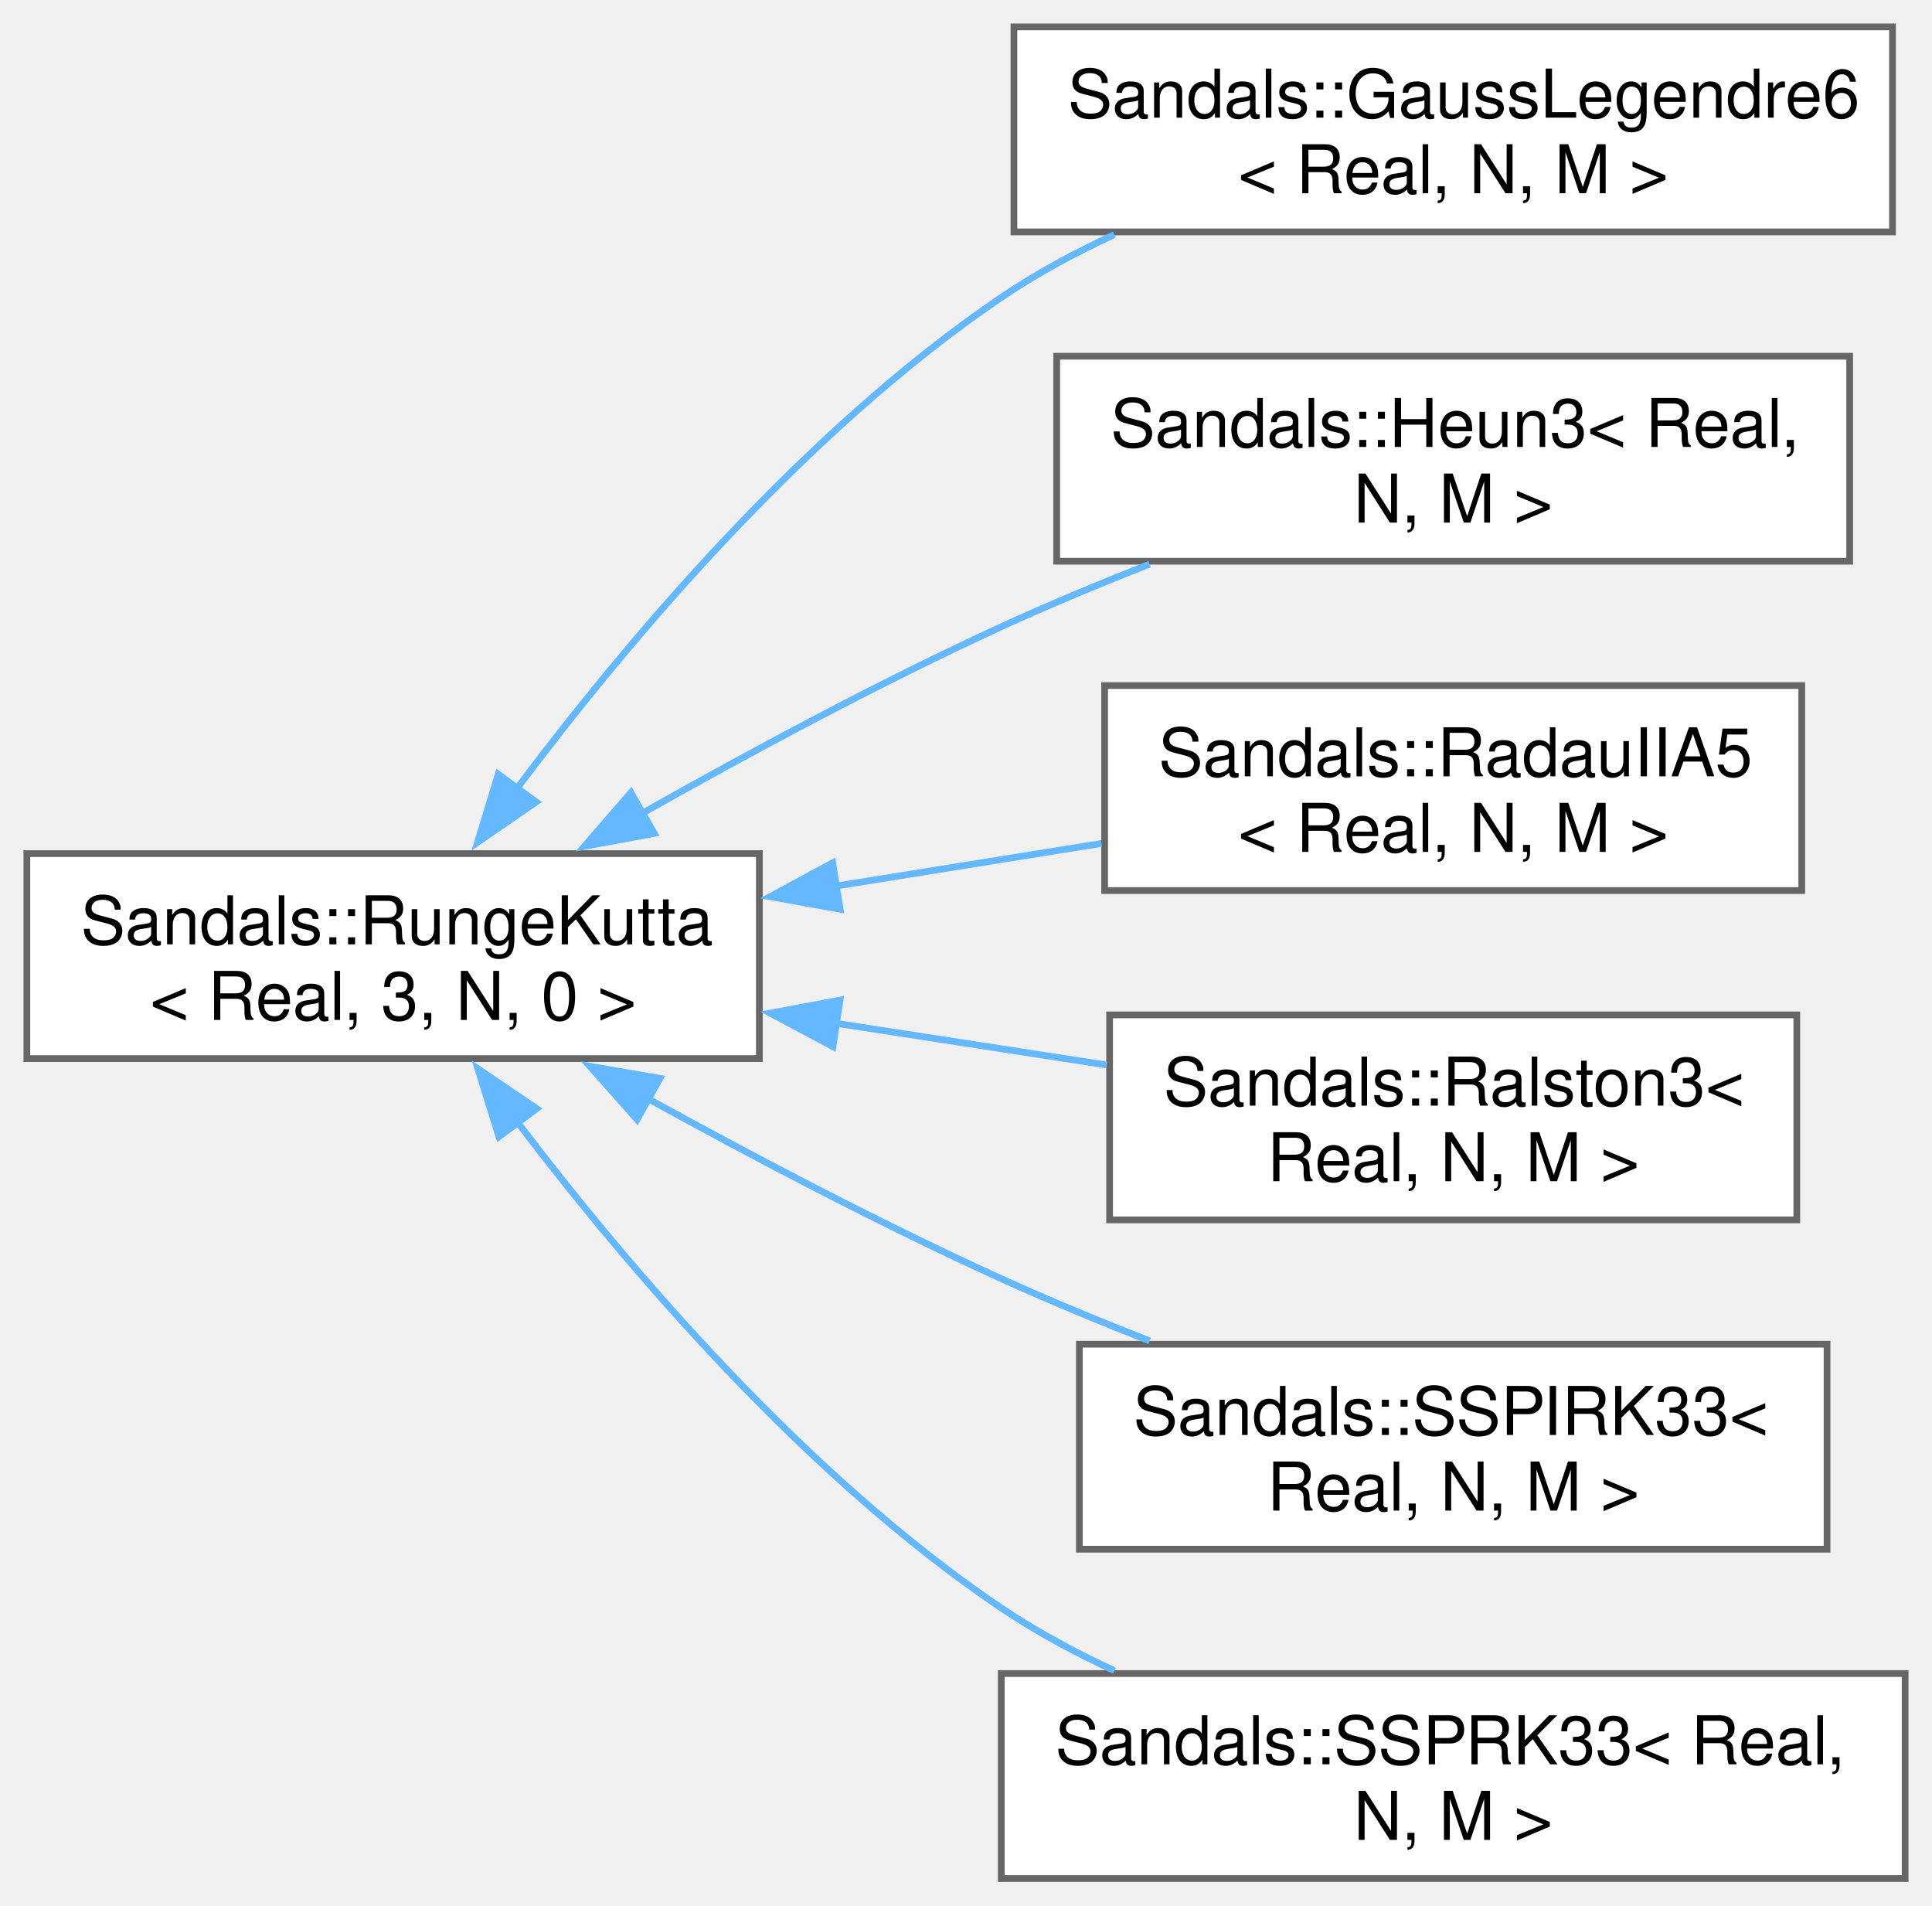
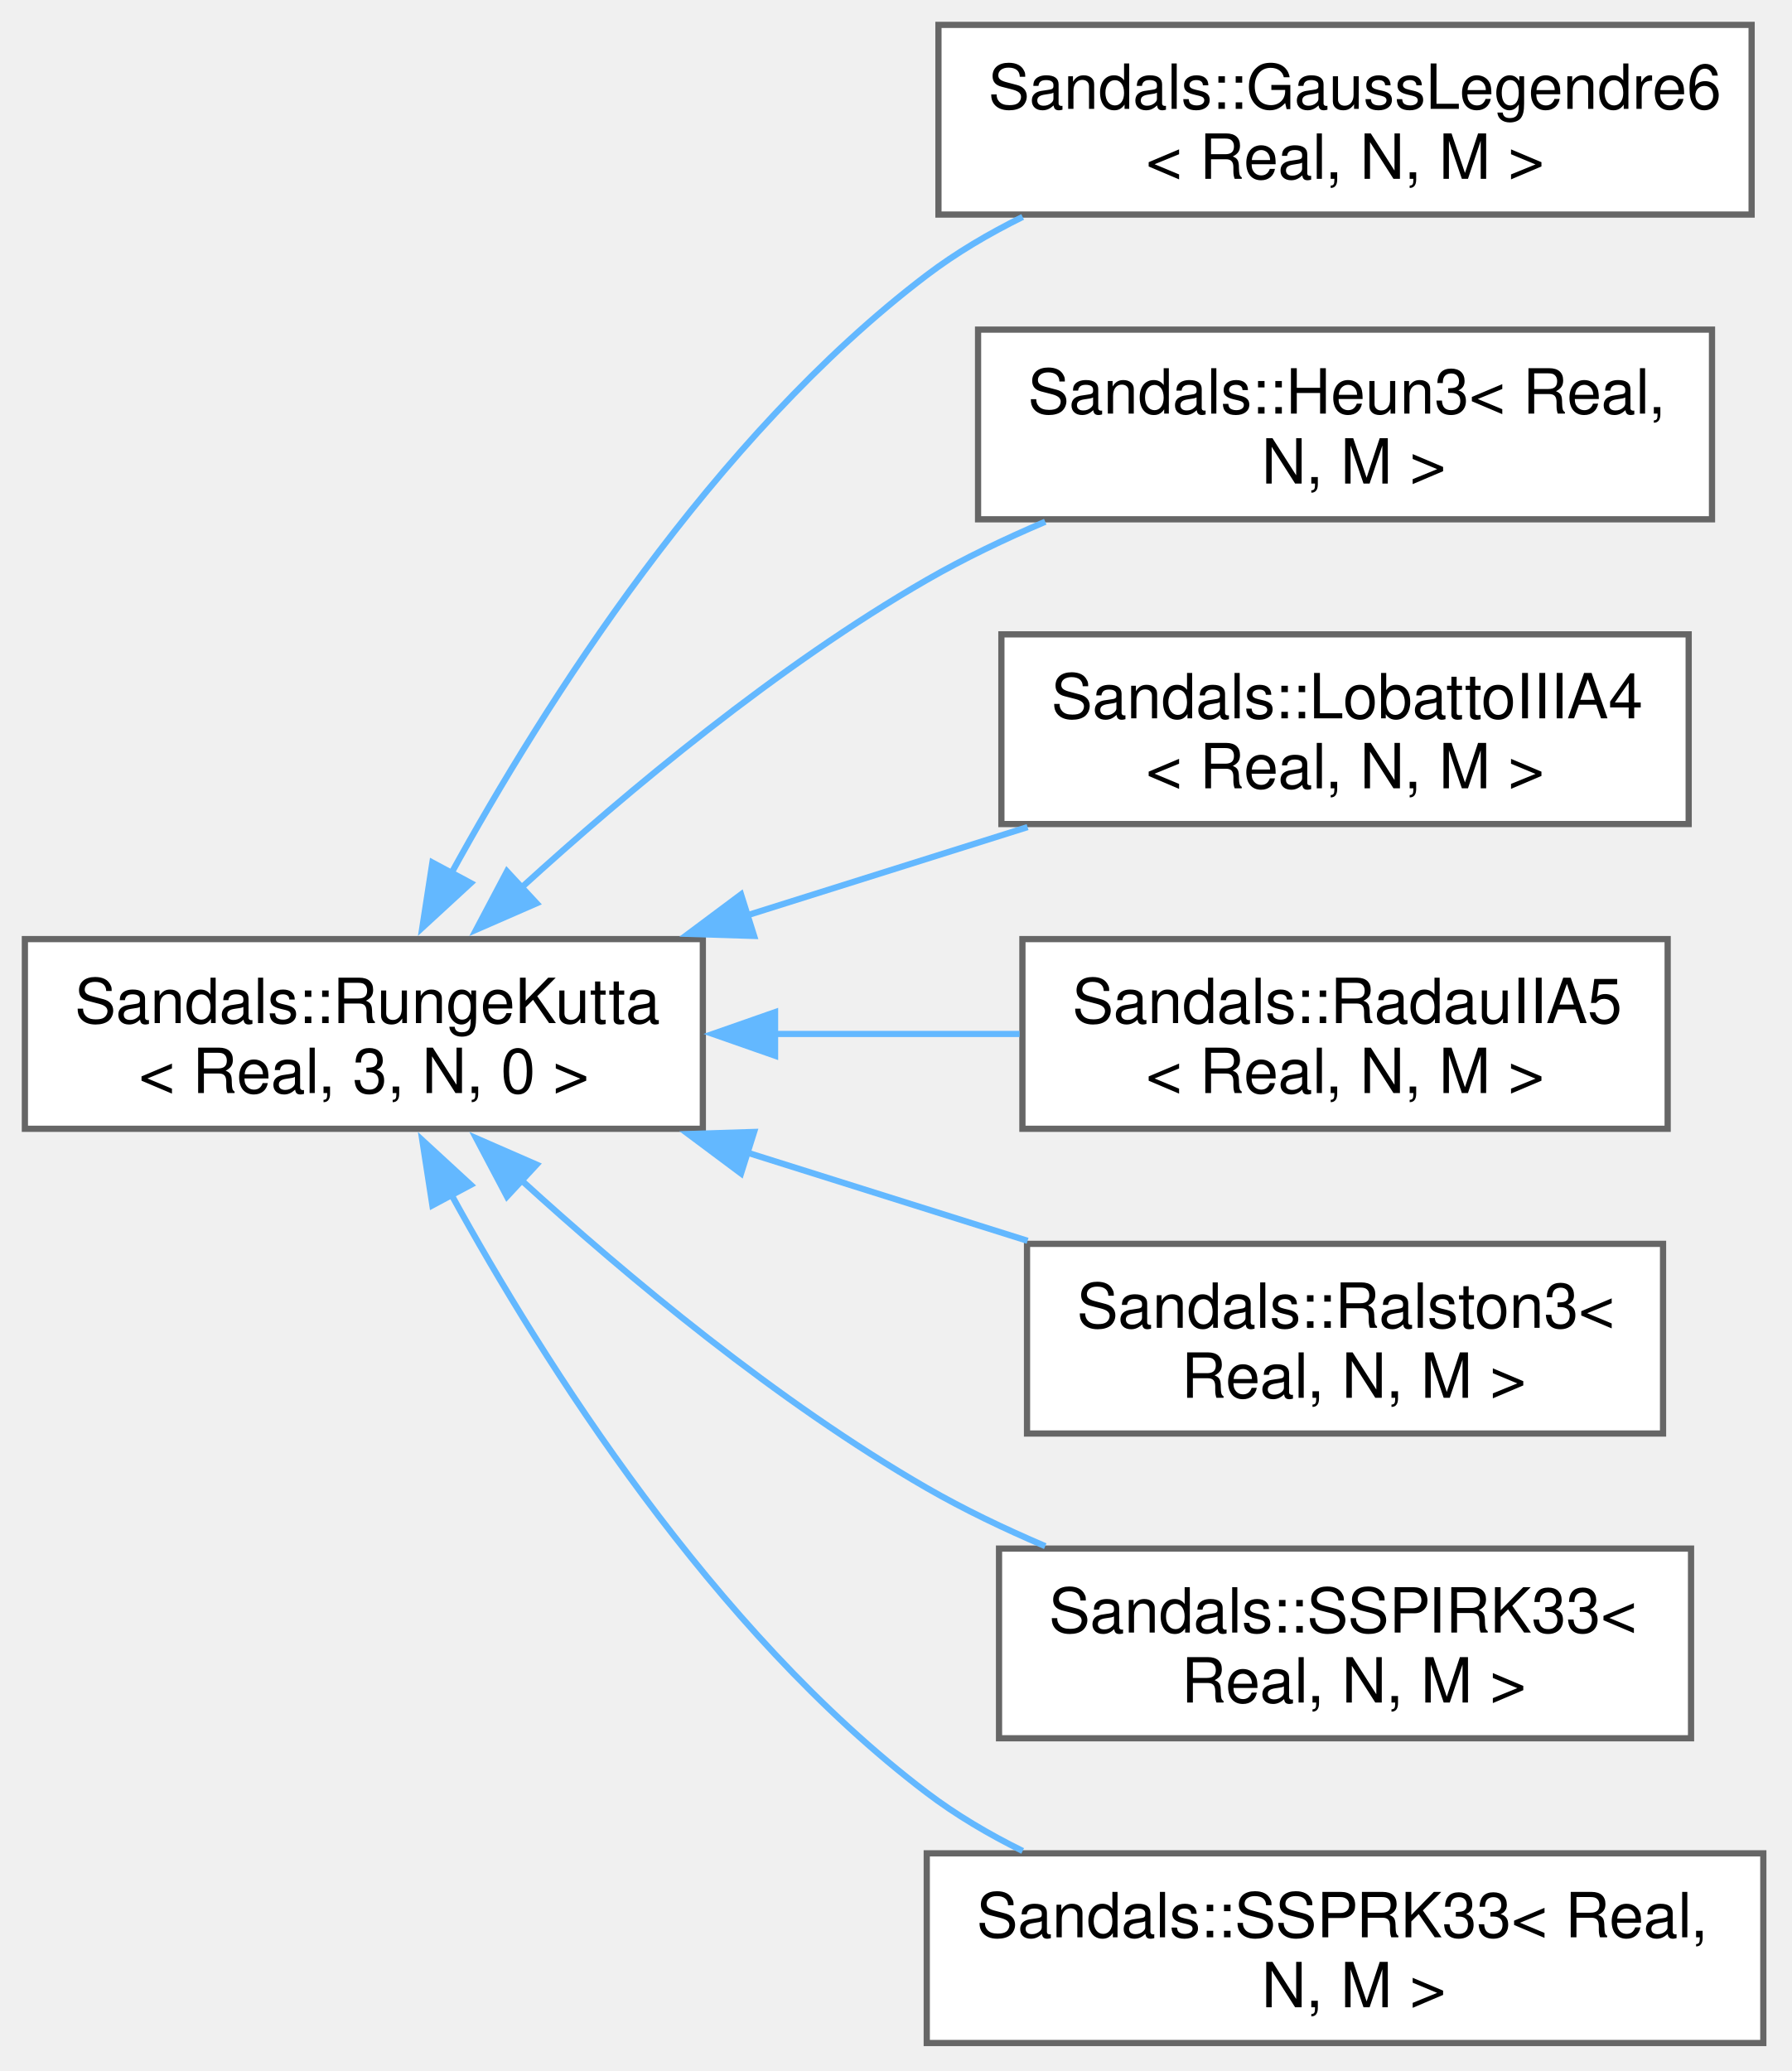
- <svg xmlns="http://www.w3.org/2000/svg" xmlns:xlink="http://www.w3.org/1999/xlink" width="288pt" height="284pt" viewBox="0.00 0.00 287.50 283.50">
-   <g id="graph0" class="graph" transform="scale(1 1) rotate(0) translate(4 279.5)">
+ <svg xmlns="http://www.w3.org/2000/svg" xmlns:xlink="http://www.w3.org/1999/xlink" width="288pt" height="333pt" viewBox="0.00 0.00 288.00 333.00">
+   <g id="graph0" class="graph" transform="scale(1 1) rotate(0) translate(4 328.5)">
    <g id="Node000000" class="node">
      <g id="a_Node000000">
        <a xlink:href="class_sandals_1_1_runge_kutta.html" target="_top" xlink:title=" ">
-           <polygon fill="white" stroke="#666666" points="109,-152.5 0,-152.5 0,-122 109,-122 109,-152.5" />
-           <text text-anchor="start" x="8" y="-139" font-family="Helvetica,sans-Serif" font-size="10.00">Sandals::RungeKutta</text>
-           <text text-anchor="middle" x="54.5" y="-127.75" font-family="Helvetica,sans-Serif" font-size="10.00">&lt; Real, 3, N, 0 &gt;</text>
+           <polygon fill="white" stroke="#666666" points="109,-177.5 0,-177.5 0,-147 109,-147 109,-177.5" />
+           <text xml:space="preserve" text-anchor="start" x="8" y="-164" font-family="Helvetica,sans-Serif" font-size="10.00">Sandals::RungeKutta</text>
+           <text xml:space="preserve" text-anchor="middle" x="54.5" y="-152.75" font-family="Helvetica,sans-Serif" font-size="10.00">&lt; Real, 3, N, 0 &gt;</text>
        </a>
      </g>
    </g>
    <g id="Node000001" class="node">
      <g id="a_Node000001">
        <a xlink:href="class_sandals_1_1_gauss_legendre6.html" target="_top" xlink:title="Class container for the Gauss-Legendre order 6 method.">
-           <polygon fill="white" stroke="#666666" points="277.62,-275.5 146.88,-275.5 146.88,-245 277.62,-245 277.62,-275.5" />
-           <text text-anchor="start" x="154.88" y="-262" font-family="Helvetica,sans-Serif" font-size="10.00">Sandals::GaussLegendre6</text>
-           <text text-anchor="middle" x="212.25" y="-250.75" font-family="Helvetica,sans-Serif" font-size="10.00">&lt; Real, N, M &gt;</text>
+           <polygon fill="white" stroke="#666666" points="277.62,-324.5 146.88,-324.5 146.88,-294 277.62,-294 277.62,-324.5" />
+           <text xml:space="preserve" text-anchor="start" x="154.88" y="-311" font-family="Helvetica,sans-Serif" font-size="10.00">Sandals::GaussLegendre6</text>
+           <text xml:space="preserve" text-anchor="middle" x="212.25" y="-299.75" font-family="Helvetica,sans-Serif" font-size="10.00">&lt; Real, N, M &gt;</text>
        </a>
      </g>
    </g>
    <g id="edge24_Node000000_Node000001" class="edge">
      <g id="a_edge24_Node000000_Node000001">
        <a xlink:title=" ">
-           <path fill="none" stroke="#63b8ff" d="M72.76,-161.96C89.14,-183.84 115.59,-215.31 145,-235.25 150.19,-238.77 155.94,-241.88 161.82,-244.6" />
-           <polygon fill="#63b8ff" stroke="#63b8ff" points="75.79,-160.18 67.06,-154.17 70.14,-164.31 75.79,-160.18" />
+           <path fill="none" stroke="#63b8ff" d="M68.52,-188C83.54,-215.35 110.64,-258.17 145,-284.25 149.7,-287.82 154.97,-290.93 160.42,-293.62" />
+           <polygon fill="#63b8ff" stroke="#63b8ff" points="71.69,-186.51 63.9,-179.34 65.52,-189.81 71.69,-186.51" />
        </a>
      </g>
    </g>
    <g id="Node000002" class="node">
      <g id="a_Node000002">
        <a xlink:href="class_sandals_1_1_heun3.html" target="_top" xlink:title="Class container for the Heun's order 3 method.">
-           <polygon fill="white" stroke="#666666" points="271.25,-226.5 153.25,-226.5 153.25,-196 271.25,-196 271.25,-226.5" />
-           <text text-anchor="start" x="161.25" y="-213" font-family="Helvetica,sans-Serif" font-size="10.00">Sandals::Heun3&lt; Real,</text>
-           <text text-anchor="middle" x="212.25" y="-201.75" font-family="Helvetica,sans-Serif" font-size="10.00"> N, M &gt;</text>
+           <polygon fill="white" stroke="#666666" points="271.25,-275.5 153.25,-275.5 153.25,-245 271.25,-245 271.25,-275.5" />
+           <text xml:space="preserve" text-anchor="start" x="161.25" y="-262" font-family="Helvetica,sans-Serif" font-size="10.00">Sandals::Heun3&lt; Real,</text>
+           <text xml:space="preserve" text-anchor="middle" x="212.25" y="-250.75" font-family="Helvetica,sans-Serif" font-size="10.00"> N, M &gt;</text>
        </a>
      </g>
    </g>
    <g id="edge25_Node000000_Node000002" class="edge">
      <g id="a_edge25_Node000000_Node000002">
        <a xlink:title=" ">
-           <path fill="none" stroke="#63b8ff" d="M91.22,-158.3C107.37,-167.43 126.87,-177.92 145,-186.25 152.04,-189.48 159.62,-192.64 167.06,-195.56" />
-           <polygon fill="#63b8ff" stroke="#63b8ff" points="93.36,-155.5 82.94,-153.57 89.89,-161.58 93.36,-155.5" />
+           <path fill="none" stroke="#63b8ff" d="M79.75,-185.7C96.9,-201.32 121.03,-221.45 145,-235.25 150.97,-238.69 157.49,-241.81 164.05,-244.61" />
+           <polygon fill="#63b8ff" stroke="#63b8ff" points="82.27,-183.26 72.56,-179.02 77.51,-188.39 82.27,-183.26" />
        </a>
      </g>
    </g>
    <g id="Node000003" class="node">
      <g id="a_Node000003">
-         <a xlink:href="class_sandals_1_1_radau_i_i_a5.html" target="_top" xlink:title="Class container for the Radau IIA order 5 method.">
-           <polygon fill="white" stroke="#666666" points="264.12,-177.5 160.38,-177.5 160.38,-147 264.12,-147 264.12,-177.5" />
-           <text text-anchor="start" x="168.38" y="-164" font-family="Helvetica,sans-Serif" font-size="10.00">Sandals::RadauIIA5</text>
-           <text text-anchor="middle" x="212.25" y="-152.75" font-family="Helvetica,sans-Serif" font-size="10.00">&lt; Real, N, M &gt;</text>
+         <a xlink:href="class_sandals_1_1_lobatto_i_i_i_a4.html" target="_top" xlink:title="Class container for the Lobatto IIIA order 4 method.">
+           <polygon fill="white" stroke="#666666" points="267.5,-226.5 157,-226.5 157,-196 267.5,-196 267.5,-226.5" />
+           <text xml:space="preserve" text-anchor="start" x="165" y="-213" font-family="Helvetica,sans-Serif" font-size="10.00">Sandals::LobattoIIIA4</text>
+           <text xml:space="preserve" text-anchor="middle" x="212.25" y="-201.75" font-family="Helvetica,sans-Serif" font-size="10.00">&lt; Real, N, M &gt;</text>
        </a>
      </g>
    </g>
    <g id="edge26_Node000000_Node000003" class="edge">
      <g id="a_edge26_Node000000_Node000003">
        <a xlink:title=" ">
-           <path fill="none" stroke="#63b8ff" d="M120.09,-147.62C133.37,-149.75 147.18,-151.97 159.92,-154.01" />
-           <polygon fill="#63b8ff" stroke="#63b8ff" points="121.02,-144.22 110.59,-146.09 119.91,-151.13 121.02,-144.22" />
+           <path fill="none" stroke="#63b8ff" d="M115.92,-181.26C130.9,-185.97 146.79,-190.97 161.21,-195.51" />
+           <polygon fill="#63b8ff" stroke="#63b8ff" points="117.24,-178.01 106.65,-178.34 115.14,-184.68 117.24,-178.01" />
        </a>
      </g>
    </g>
    <g id="Node000004" class="node">
      <g id="a_Node000004">
-         <a xlink:href="class_sandals_1_1_ralston3.html" target="_top" xlink:title="Class container for the Ralston's order 3 method.">
-           <polygon fill="white" stroke="#666666" points="263.38,-128.5 161.12,-128.5 161.12,-98 263.38,-98 263.38,-128.5" />
-           <text text-anchor="start" x="169.12" y="-115" font-family="Helvetica,sans-Serif" font-size="10.00">Sandals::Ralston3&lt;</text>
-           <text text-anchor="middle" x="212.25" y="-103.75" font-family="Helvetica,sans-Serif" font-size="10.00"> Real, N, M &gt;</text>
+         <a xlink:href="class_sandals_1_1_radau_i_i_a5.html" target="_top" xlink:title="Class container for the Radau IIA order 5 method.">
+           <polygon fill="white" stroke="#666666" points="264.12,-177.5 160.38,-177.5 160.38,-147 264.12,-147 264.12,-177.5" />
+           <text xml:space="preserve" text-anchor="start" x="168.38" y="-164" font-family="Helvetica,sans-Serif" font-size="10.00">Sandals::RadauIIA5</text>
+           <text xml:space="preserve" text-anchor="middle" x="212.25" y="-152.75" font-family="Helvetica,sans-Serif" font-size="10.00">&lt; Real, N, M &gt;</text>
        </a>
      </g>
    </g>
    <g id="edge27_Node000000_Node000004" class="edge">
      <g id="a_edge27_Node000000_Node000004">
        <a xlink:title=" ">
-           <path fill="none" stroke="#63b8ff" d="M120.27,-127.27C133.77,-125.19 147.81,-123.03 160.7,-121.04" />
-           <polygon fill="#63b8ff" stroke="#63b8ff" points="119.95,-123.78 110.6,-128.76 121.01,-130.7 119.95,-123.78" />
+           <path fill="none" stroke="#63b8ff" d="M120.49,-162.25C133.65,-162.25 147.31,-162.25 159.92,-162.25" />
+           <polygon fill="#63b8ff" stroke="#63b8ff" points="120.61,-158.75 110.61,-162.25 120.61,-165.75 120.61,-158.75" />
        </a>
      </g>
    </g>
    <g id="Node000005" class="node">
      <g id="a_Node000005">
-         <a xlink:href="class_sandals_1_1_s_s_p_i_r_k33.html" target="_top" xlink:title="Class container for the 3-stage diagonally-implicit strong-stability preserving Runge-Kutta order 3 m...">
-           <polygon fill="white" stroke="#666666" points="267.88,-79.5 156.62,-79.5 156.62,-49 267.88,-49 267.88,-79.5" />
-           <text text-anchor="start" x="164.62" y="-66" font-family="Helvetica,sans-Serif" font-size="10.00">Sandals::SSPIRK33&lt;</text>
-           <text text-anchor="middle" x="212.25" y="-54.75" font-family="Helvetica,sans-Serif" font-size="10.00"> Real, N, M &gt;</text>
+         <a xlink:href="class_sandals_1_1_ralston3.html" target="_top" xlink:title="Class container for the Ralston's order 3 method.">
+           <polygon fill="white" stroke="#666666" points="263.38,-128.5 161.12,-128.5 161.12,-98 263.38,-98 263.38,-128.5" />
+           <text xml:space="preserve" text-anchor="start" x="169.12" y="-115" font-family="Helvetica,sans-Serif" font-size="10.00">Sandals::Ralston3&lt;</text>
+           <text xml:space="preserve" text-anchor="middle" x="212.25" y="-103.75" font-family="Helvetica,sans-Serif" font-size="10.00"> Real, N, M &gt;</text>
        </a>
      </g>
    </g>
    <g id="edge28_Node000000_Node000005" class="edge">
      <g id="a_edge28_Node000000_Node000005">
        <a xlink:title=" ">
-           <path fill="none" stroke="#63b8ff" d="M92.43,-116.03C108.36,-107.25 127.36,-97.27 145,-89.25 152.05,-86.05 159.64,-82.9 167.08,-79.99" />
-           <polygon fill="#63b8ff" stroke="#63b8ff" points="90.8,-112.93 83.77,-120.86 94.21,-119.05 90.8,-112.93" />
+           <path fill="none" stroke="#63b8ff" d="M115.92,-143.24C130.9,-138.53 146.79,-133.53 161.21,-128.99" />
+           <polygon fill="#63b8ff" stroke="#63b8ff" points="115.14,-139.82 106.65,-146.16 117.24,-146.49 115.14,-139.82" />
        </a>
      </g>
    </g>
    <g id="Node000006" class="node">
      <g id="a_Node000006">
-         <a xlink:href="class_sandals_1_1_s_s_p_r_k33.html" target="_top" xlink:title="Class container for the 3-stage strong-stability preserving Runge-Kutta order 3 method.">
-           <polygon fill="white" stroke="#666666" points="279.5,-30.5 145,-30.5 145,0 279.5,0 279.5,-30.5" />
-           <text text-anchor="start" x="153" y="-17" font-family="Helvetica,sans-Serif" font-size="10.00">Sandals::SSPRK33&lt; Real,</text>
-           <text text-anchor="middle" x="212.25" y="-5.75" font-family="Helvetica,sans-Serif" font-size="10.00"> N, M &gt;</text>
+         <a xlink:href="class_sandals_1_1_s_s_p_i_r_k33.html" target="_top" xlink:title="Class container for the 3-stage diagonally-implicit strong-stability preserving Runge-Kutta order 3 m...">
+           <polygon fill="white" stroke="#666666" points="267.88,-79.5 156.62,-79.5 156.62,-49 267.88,-49 267.88,-79.5" />
+           <text xml:space="preserve" text-anchor="start" x="164.62" y="-66" font-family="Helvetica,sans-Serif" font-size="10.00">Sandals::SSPIRK33&lt;</text>
+           <text xml:space="preserve" text-anchor="middle" x="212.25" y="-54.75" font-family="Helvetica,sans-Serif" font-size="10.00"> Real, N, M &gt;</text>
        </a>
      </g>
    </g>
    <g id="edge29_Node000000_Node000006" class="edge">
      <g id="a_edge29_Node000000_Node000006">
        <a xlink:title=" ">
-           <path fill="none" stroke="#63b8ff" d="M73.03,-112.5C89.47,-90.87 115.84,-59.91 145,-40.25 150.2,-36.75 155.95,-33.64 161.84,-30.93" />
-           <polygon fill="#63b8ff" stroke="#63b8ff" points="70.25,-110.38 67.1,-120.5 75.87,-114.55 70.25,-110.38" />
+           <path fill="none" stroke="#63b8ff" d="M79.75,-138.8C96.9,-123.18 121.03,-103.05 145,-89.25 150.97,-85.81 157.49,-82.69 164.05,-79.89" />
+           <polygon fill="#63b8ff" stroke="#63b8ff" points="77.51,-136.11 72.56,-145.48 82.27,-141.24 77.51,-136.11" />
+         </a>
+       </g>
+     </g>
+     <g id="Node000007" class="node">
+       <g id="a_Node000007">
+         <a xlink:href="class_sandals_1_1_s_s_p_r_k33.html" target="_top" xlink:title="Class container for the 3-stage strong-stability preserving Runge-Kutta order 3 method.">
+           <polygon fill="white" stroke="#666666" points="279.5,-30.5 145,-30.5 145,0 279.5,0 279.5,-30.5" />
+           <text xml:space="preserve" text-anchor="start" x="153" y="-17" font-family="Helvetica,sans-Serif" font-size="10.00">Sandals::SSPRK33&lt; Real,</text>
+           <text xml:space="preserve" text-anchor="middle" x="212.25" y="-5.75" font-family="Helvetica,sans-Serif" font-size="10.00"> N, M &gt;</text>
+         </a>
+       </g>
+     </g>
+     <g id="edge30_Node000000_Node000007" class="edge">
+       <g id="a_edge30_Node000000_Node000007">
+         <a xlink:title=" ">
+           <path fill="none" stroke="#63b8ff" d="M68.52,-136.5C83.54,-109.15 110.64,-66.33 145,-40.25 149.7,-36.68 154.97,-33.57 160.42,-30.88" />
+           <polygon fill="#63b8ff" stroke="#63b8ff" points="65.52,-134.69 63.9,-145.16 71.69,-137.99 65.52,-134.69" />
        </a>
      </g>
    </g>
  </g>
</svg>
